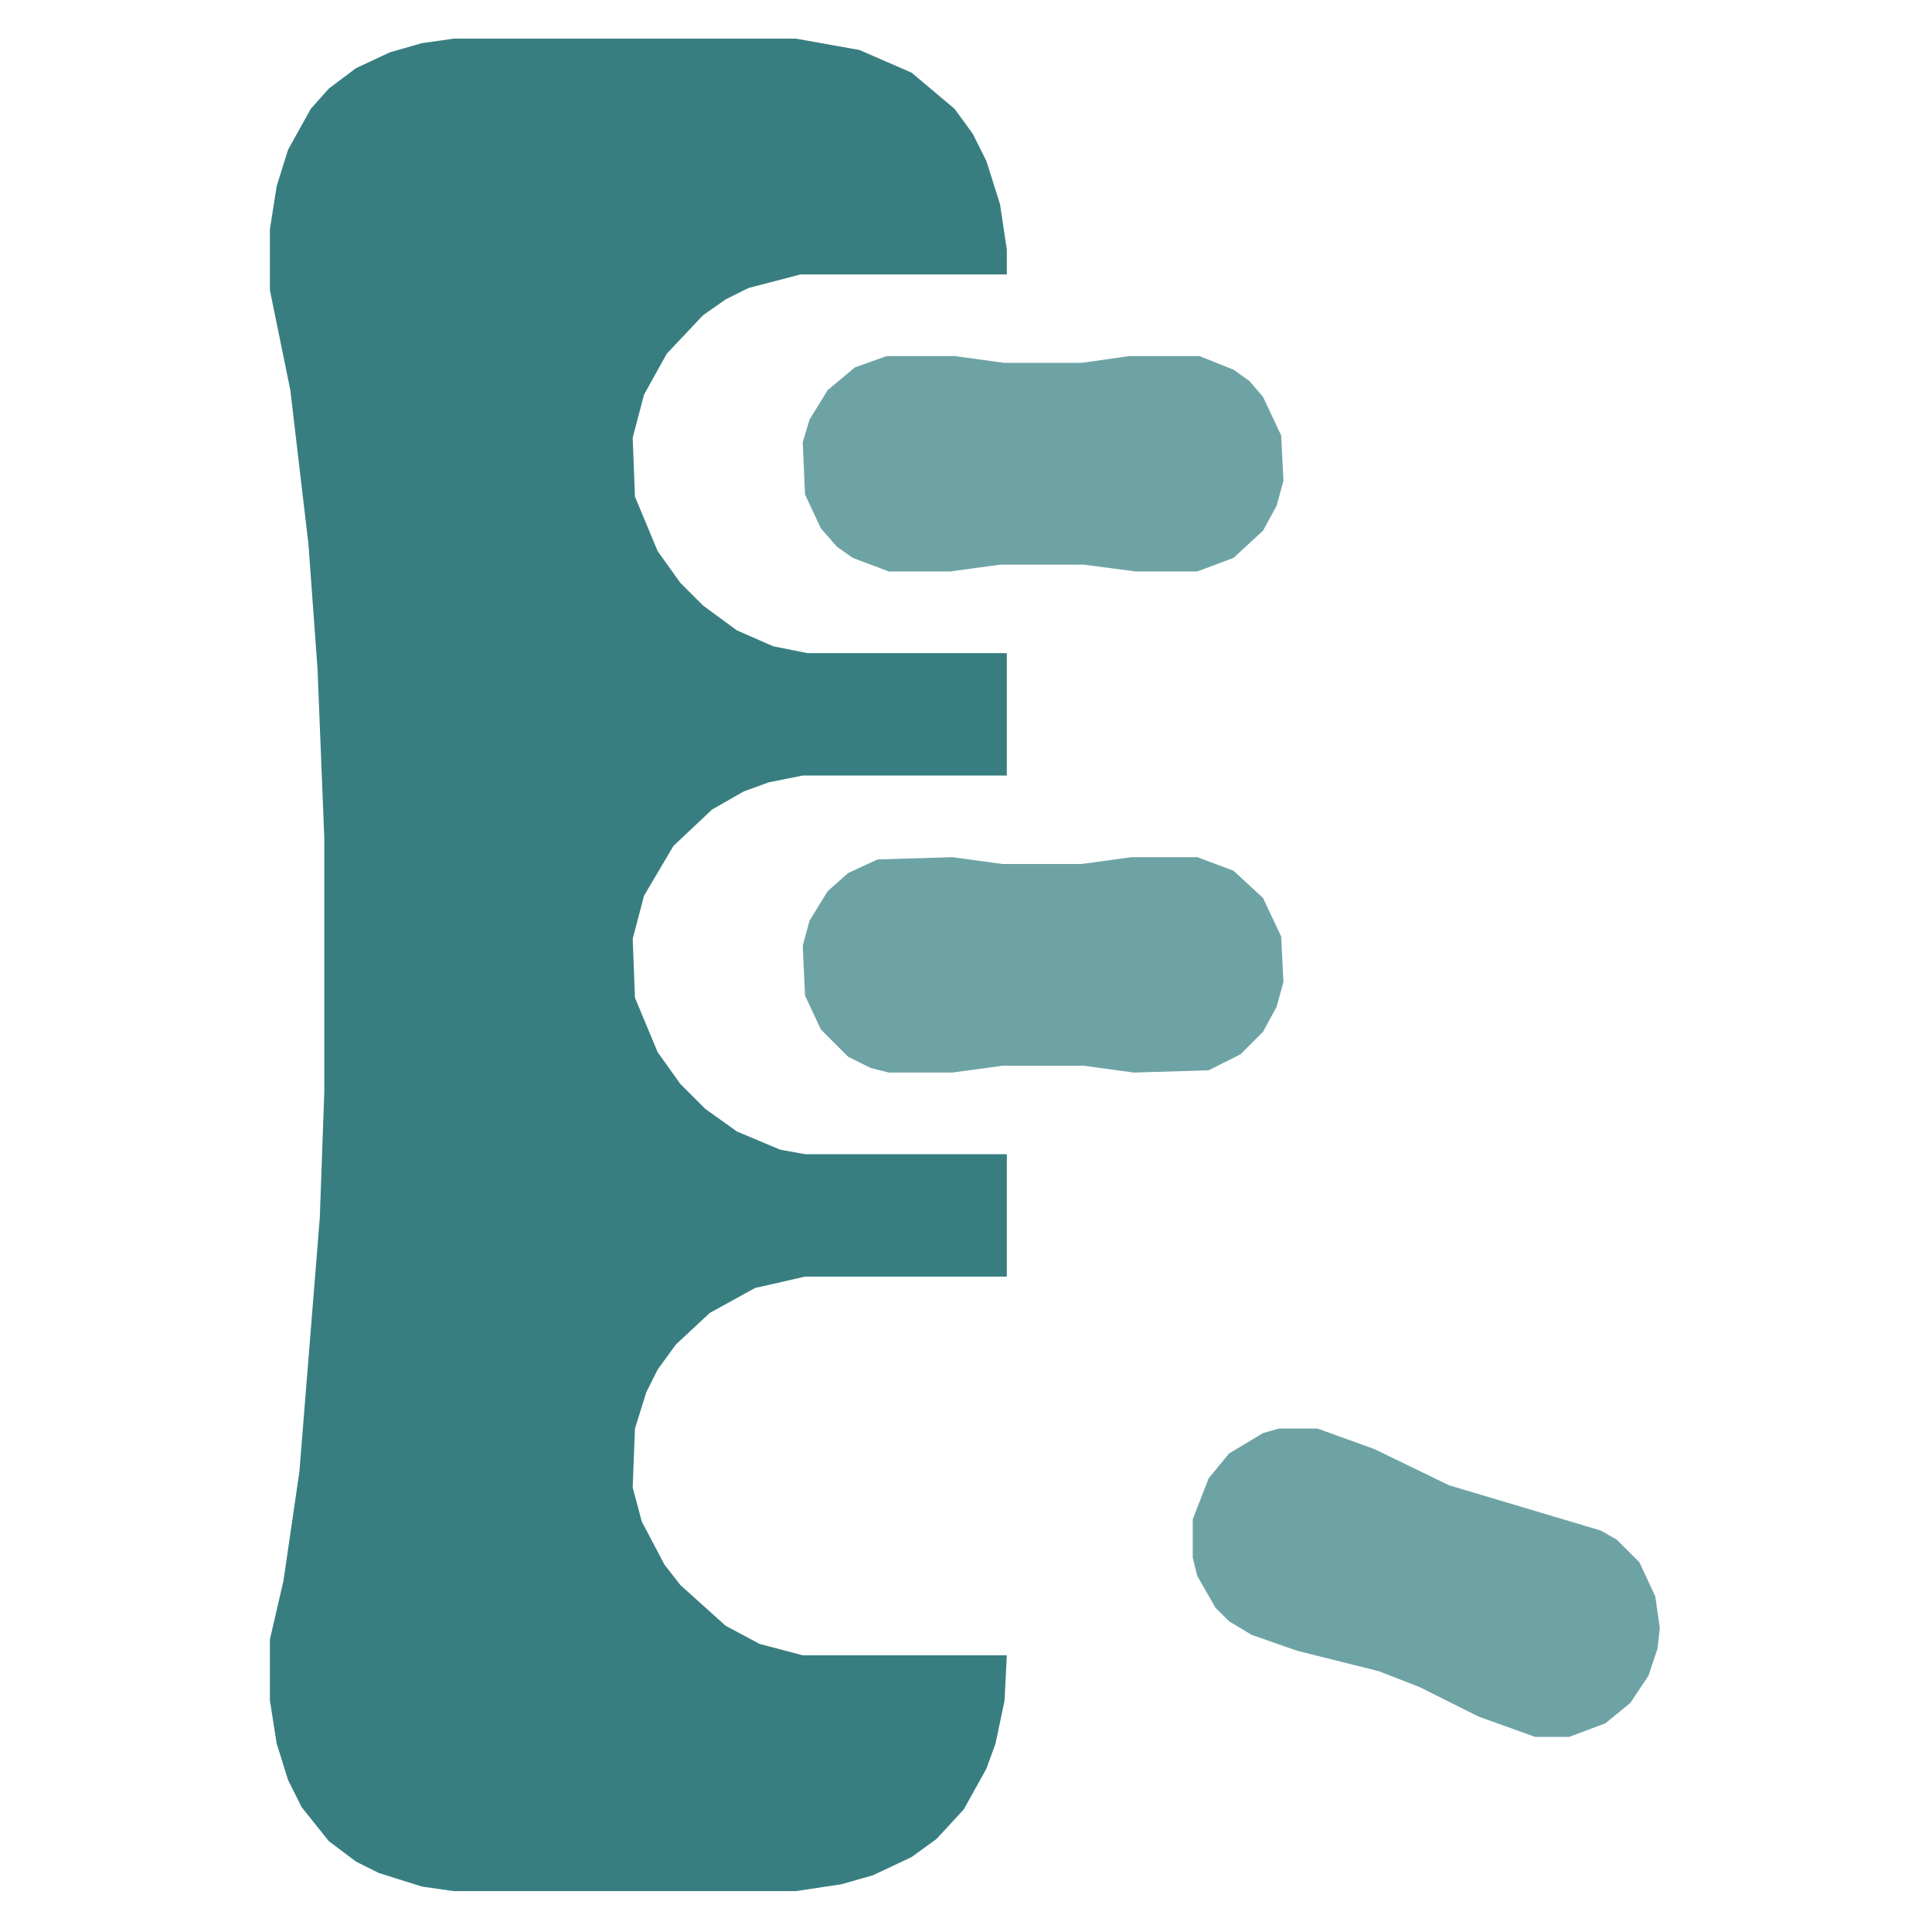
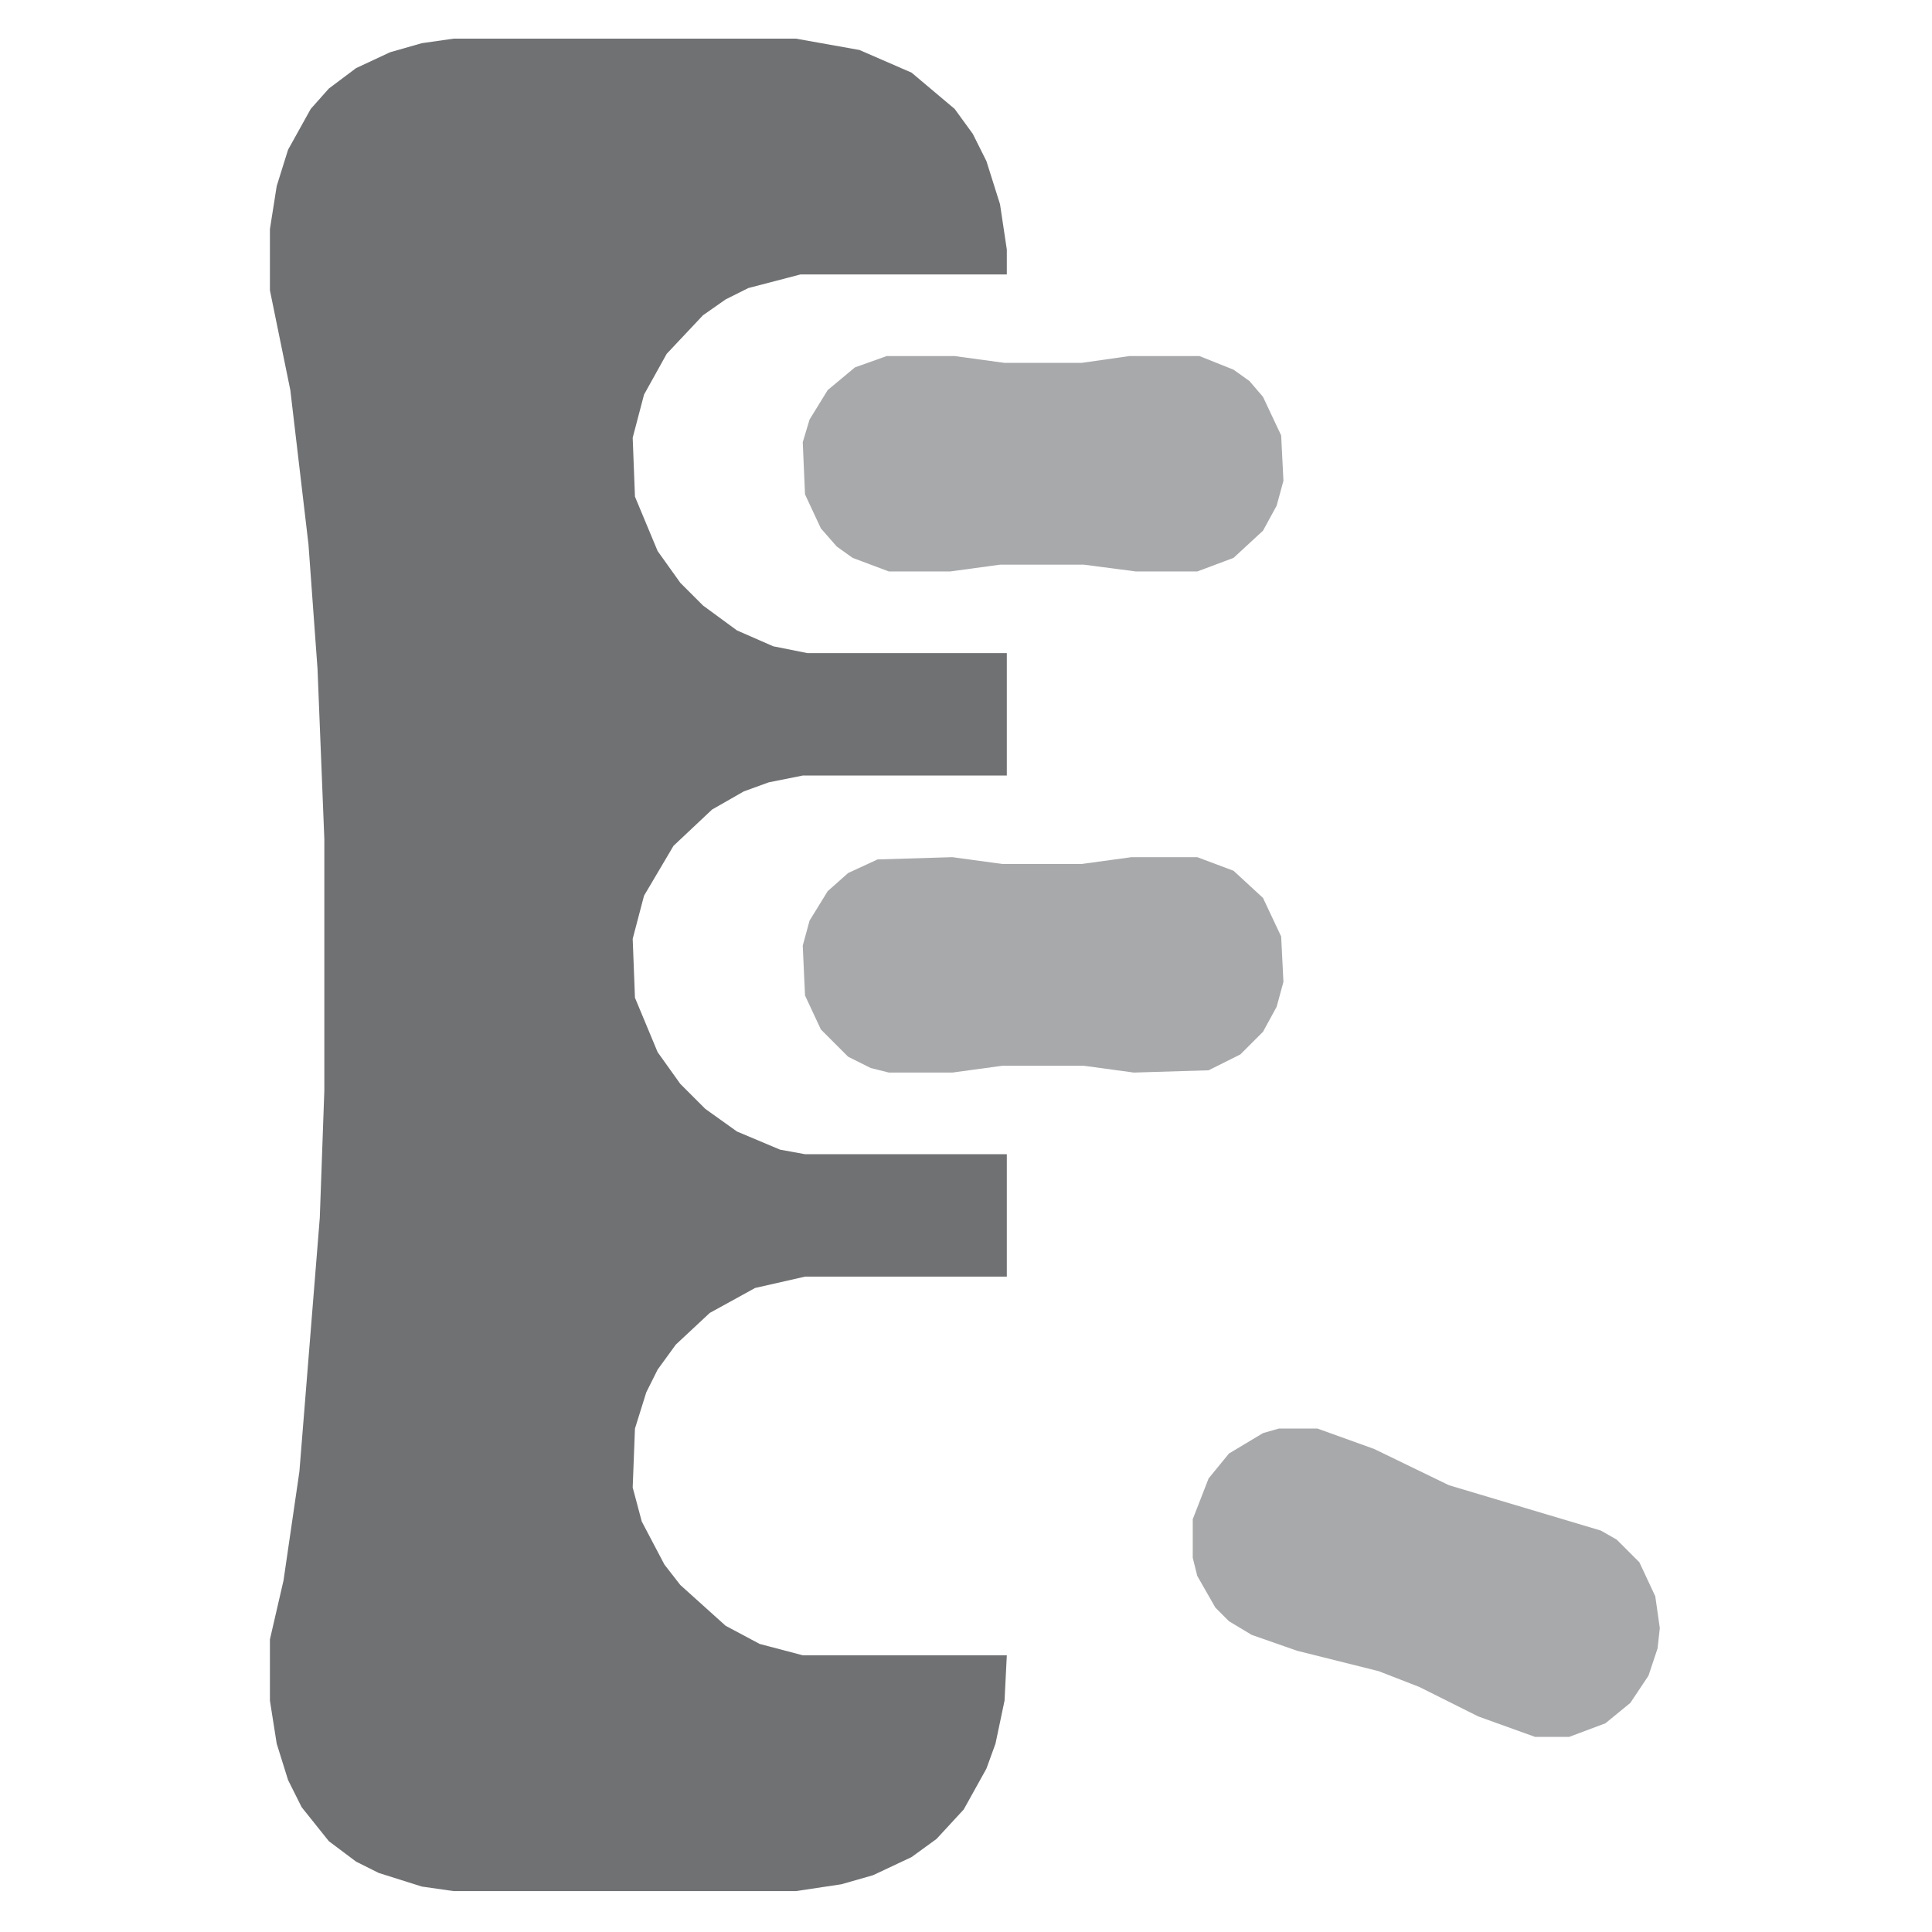
<svg xmlns="http://www.w3.org/2000/svg" viewBox="0 0 100 100">
  <g transform="translate(50 50) scale(1.17359) translate(-55.3 -50)">
-     <path fill="#387e80" fill-rule="evenodd" d="M31.30 9.30 L29.90 9.70 L28.40 10.40 L27.20 11.30 L26.40 12.20 L25.40 14.00 L24.90 15.60 L24.60 17.50 L24.60 20.20 L25.50 24.60 L26.30 31.40 L26.70 36.90 L27.00 44.40 L27.00 55.50 L26.80 61.10 L25.90 72.30 L25.20 77.10 L24.60 79.70 L24.60 82.40 L24.90 84.30 L25.40 85.90 L26.00 87.10 L27.20 88.60 L28.40 89.50 L29.40 90.00 L31.30 90.60 L32.70 90.80 L47.80 90.80 L49.80 90.50 L51.20 90.10 L52.90 89.30 L54.00 88.50 L55.20 87.20 L56.20 85.40 L56.60 84.30 L57.00 82.40 L57.10 80.40 L48.10 80.40 L46.20 79.90 L44.70 79.10 L42.70 77.30 L42.00 76.40 L41.00 74.50 L40.60 73.00 L40.70 70.40 L41.20 68.80 L41.70 67.80 L42.50 66.70 L44.00 65.30 L46.00 64.20 L48.20 63.70 L57.10 63.70 L57.10 58.30 L48.20 58.30 L47.10 58.10 L45.20 57.30 L43.80 56.30 L42.70 55.20 L41.70 53.80 L40.70 51.40 L40.60 48.80 L41.10 46.90 L42.40 44.70 L44.10 43.10 L45.50 42.30 L46.60 41.90 L48.10 41.60 L57.10 41.60 L57.10 36.20 L48.30 36.20 L46.80 35.90 L45.20 35.20 L43.70 34.10 L42.70 33.10 L41.70 31.70 L40.70 29.30 L40.60 26.70 L41.10 24.80 L42.10 23.00 L43.70 21.30 L44.70 20.60 L45.70 20.10 L48.00 19.50 L57.10 19.50 L57.10 18.40 L56.80 16.40 L56.20 14.50 L55.60 13.30 L54.80 12.20 L52.90 10.60 L50.60 9.60 L47.80 9.10 L32.70 9.10 Z " />
-     <path fill="#6ea3a5" fill-rule="evenodd" d="M48.10 26.90 L48.20 29.20 L48.90 30.70 L49.60 31.50 L50.30 32.00 L51.90 32.60 L54.60 32.60 L56.80 32.30 L60.50 32.30 L62.80 32.60 L65.50 32.60 L67.10 32.00 L68.40 30.80 L69.00 29.70 L69.30 28.60 L69.20 26.60 L68.40 24.90 L67.80 24.20 L67.10 23.70 L65.60 23.10 L62.50 23.10 L60.40 23.40 L57.00 23.40 L54.80 23.10 L51.80 23.10 L50.40 23.60 L49.20 24.60 L48.40 25.90 Z " />
-     <path fill="#6ea3a5" fill-rule="evenodd" d="M48.10 49.10 L48.20 51.30 L48.90 52.80 L50.10 54.00 L51.10 54.50 L51.90 54.70 L54.70 54.70 L56.90 54.40 L60.50 54.40 L62.70 54.70 L66.00 54.60 L67.40 53.90 L68.40 52.90 L69.00 51.80 L69.30 50.70 L69.20 48.70 L68.40 47.00 L67.10 45.80 L65.50 45.20 L62.60 45.20 L60.40 45.50 L56.90 45.50 L54.70 45.20 L51.40 45.30 L50.10 45.90 L49.20 46.70 L48.40 48.00 Z " />
-     <path fill="#6ea3a5" fill-rule="evenodd" d="M66.00 72.60 L65.30 74.40 L65.30 76.10 L65.50 76.90 L66.30 78.30 L66.90 78.90 L67.90 79.50 L69.90 80.20 L73.50 81.10 L75.30 81.80 L77.90 83.10 L80.40 84.00 L81.90 84.00 L83.50 83.40 L84.60 82.50 L85.40 81.30 L85.80 80.10 L85.90 79.20 L85.70 77.80 L85.00 76.30 L84.00 75.30 L83.30 74.90 L76.60 72.90 L73.30 71.30 L70.80 70.40 L69.10 70.40 L68.40 70.60 L66.90 71.50 Z " />
+     <path fill="#707173" fill-rule="evenodd" d="M31.30 9.30 L29.90 9.70 L28.40 10.40 L27.20 11.30 L26.40 12.20 L25.40 14.00 L24.90 15.60 L24.60 17.50 L24.60 20.20 L25.50 24.60 L26.30 31.40 L26.70 36.90 L27.00 44.40 L27.00 55.50 L26.80 61.10 L25.90 72.30 L25.20 77.10 L24.60 79.70 L24.60 82.40 L24.90 84.30 L25.40 85.90 L26.00 87.10 L27.20 88.60 L28.40 89.50 L29.40 90.00 L31.30 90.60 L32.70 90.80 L47.80 90.80 L49.80 90.50 L51.20 90.10 L52.90 89.30 L54.00 88.50 L55.20 87.20 L56.20 85.40 L56.60 84.30 L57.00 82.40 L57.10 80.40 L48.10 80.40 L46.20 79.90 L44.70 79.10 L42.70 77.30 L42.00 76.40 L41.00 74.50 L40.60 73.00 L40.70 70.40 L41.20 68.80 L41.70 67.80 L42.50 66.70 L44.00 65.30 L46.00 64.20 L48.20 63.70 L57.10 63.70 L57.10 58.30 L48.20 58.30 L47.10 58.10 L45.20 57.30 L43.80 56.30 L42.70 55.20 L41.70 53.80 L40.70 51.40 L40.60 48.80 L41.10 46.90 L42.40 44.70 L44.10 43.10 L45.50 42.30 L46.60 41.90 L48.10 41.60 L57.10 41.60 L57.10 36.20 L48.30 36.20 L46.80 35.90 L45.20 35.20 L43.70 34.10 L42.70 33.10 L41.70 31.70 L40.70 29.30 L40.60 26.70 L41.10 24.80 L42.10 23.00 L43.70 21.30 L44.70 20.60 L45.70 20.10 L48.00 19.50 L57.10 19.50 L57.10 18.40 L56.80 16.40 L56.20 14.50 L55.60 13.30 L54.80 12.20 L52.90 10.60 L50.60 9.60 L47.80 9.10 L32.70 9.10 Z " />
+     <path fill="#a8a9ab" fill-rule="evenodd" d="M48.10 26.90 L48.20 29.20 L48.90 30.70 L49.60 31.50 L50.30 32.00 L51.90 32.60 L54.60 32.60 L56.80 32.30 L60.50 32.30 L62.80 32.60 L65.50 32.60 L67.10 32.00 L68.40 30.80 L69.00 29.70 L69.30 28.60 L69.20 26.60 L68.40 24.90 L67.80 24.20 L67.10 23.70 L65.60 23.10 L62.50 23.10 L60.40 23.40 L57.00 23.40 L54.80 23.10 L51.80 23.10 L50.40 23.60 L49.20 24.60 L48.40 25.90 Z " />
+     <path fill="#a8a9ab" fill-rule="evenodd" d="M48.10 49.10 L48.20 51.30 L48.90 52.80 L50.10 54.00 L51.10 54.50 L51.90 54.70 L54.70 54.70 L56.90 54.40 L60.50 54.40 L62.70 54.70 L66.00 54.60 L67.40 53.90 L68.40 52.90 L69.00 51.80 L69.30 50.70 L69.20 48.70 L68.40 47.00 L67.10 45.80 L65.50 45.20 L62.60 45.20 L60.40 45.50 L56.90 45.50 L54.70 45.20 L51.40 45.30 L50.10 45.90 L49.20 46.70 L48.40 48.00 Z " />
+     <path fill="#a8a9ab" fill-rule="evenodd" d="M66.00 72.60 L65.30 74.40 L65.30 76.10 L65.50 76.90 L66.30 78.30 L66.90 78.90 L67.90 79.50 L69.90 80.20 L73.50 81.10 L75.30 81.80 L77.90 83.10 L80.40 84.00 L81.90 84.00 L83.50 83.40 L84.60 82.50 L85.40 81.30 L85.80 80.10 L85.90 79.20 L85.70 77.80 L85.00 76.30 L84.00 75.30 L83.30 74.90 L76.60 72.90 L73.30 71.30 L70.80 70.40 L69.10 70.40 L68.40 70.60 L66.90 71.50 Z " />
  </g>
</svg>
